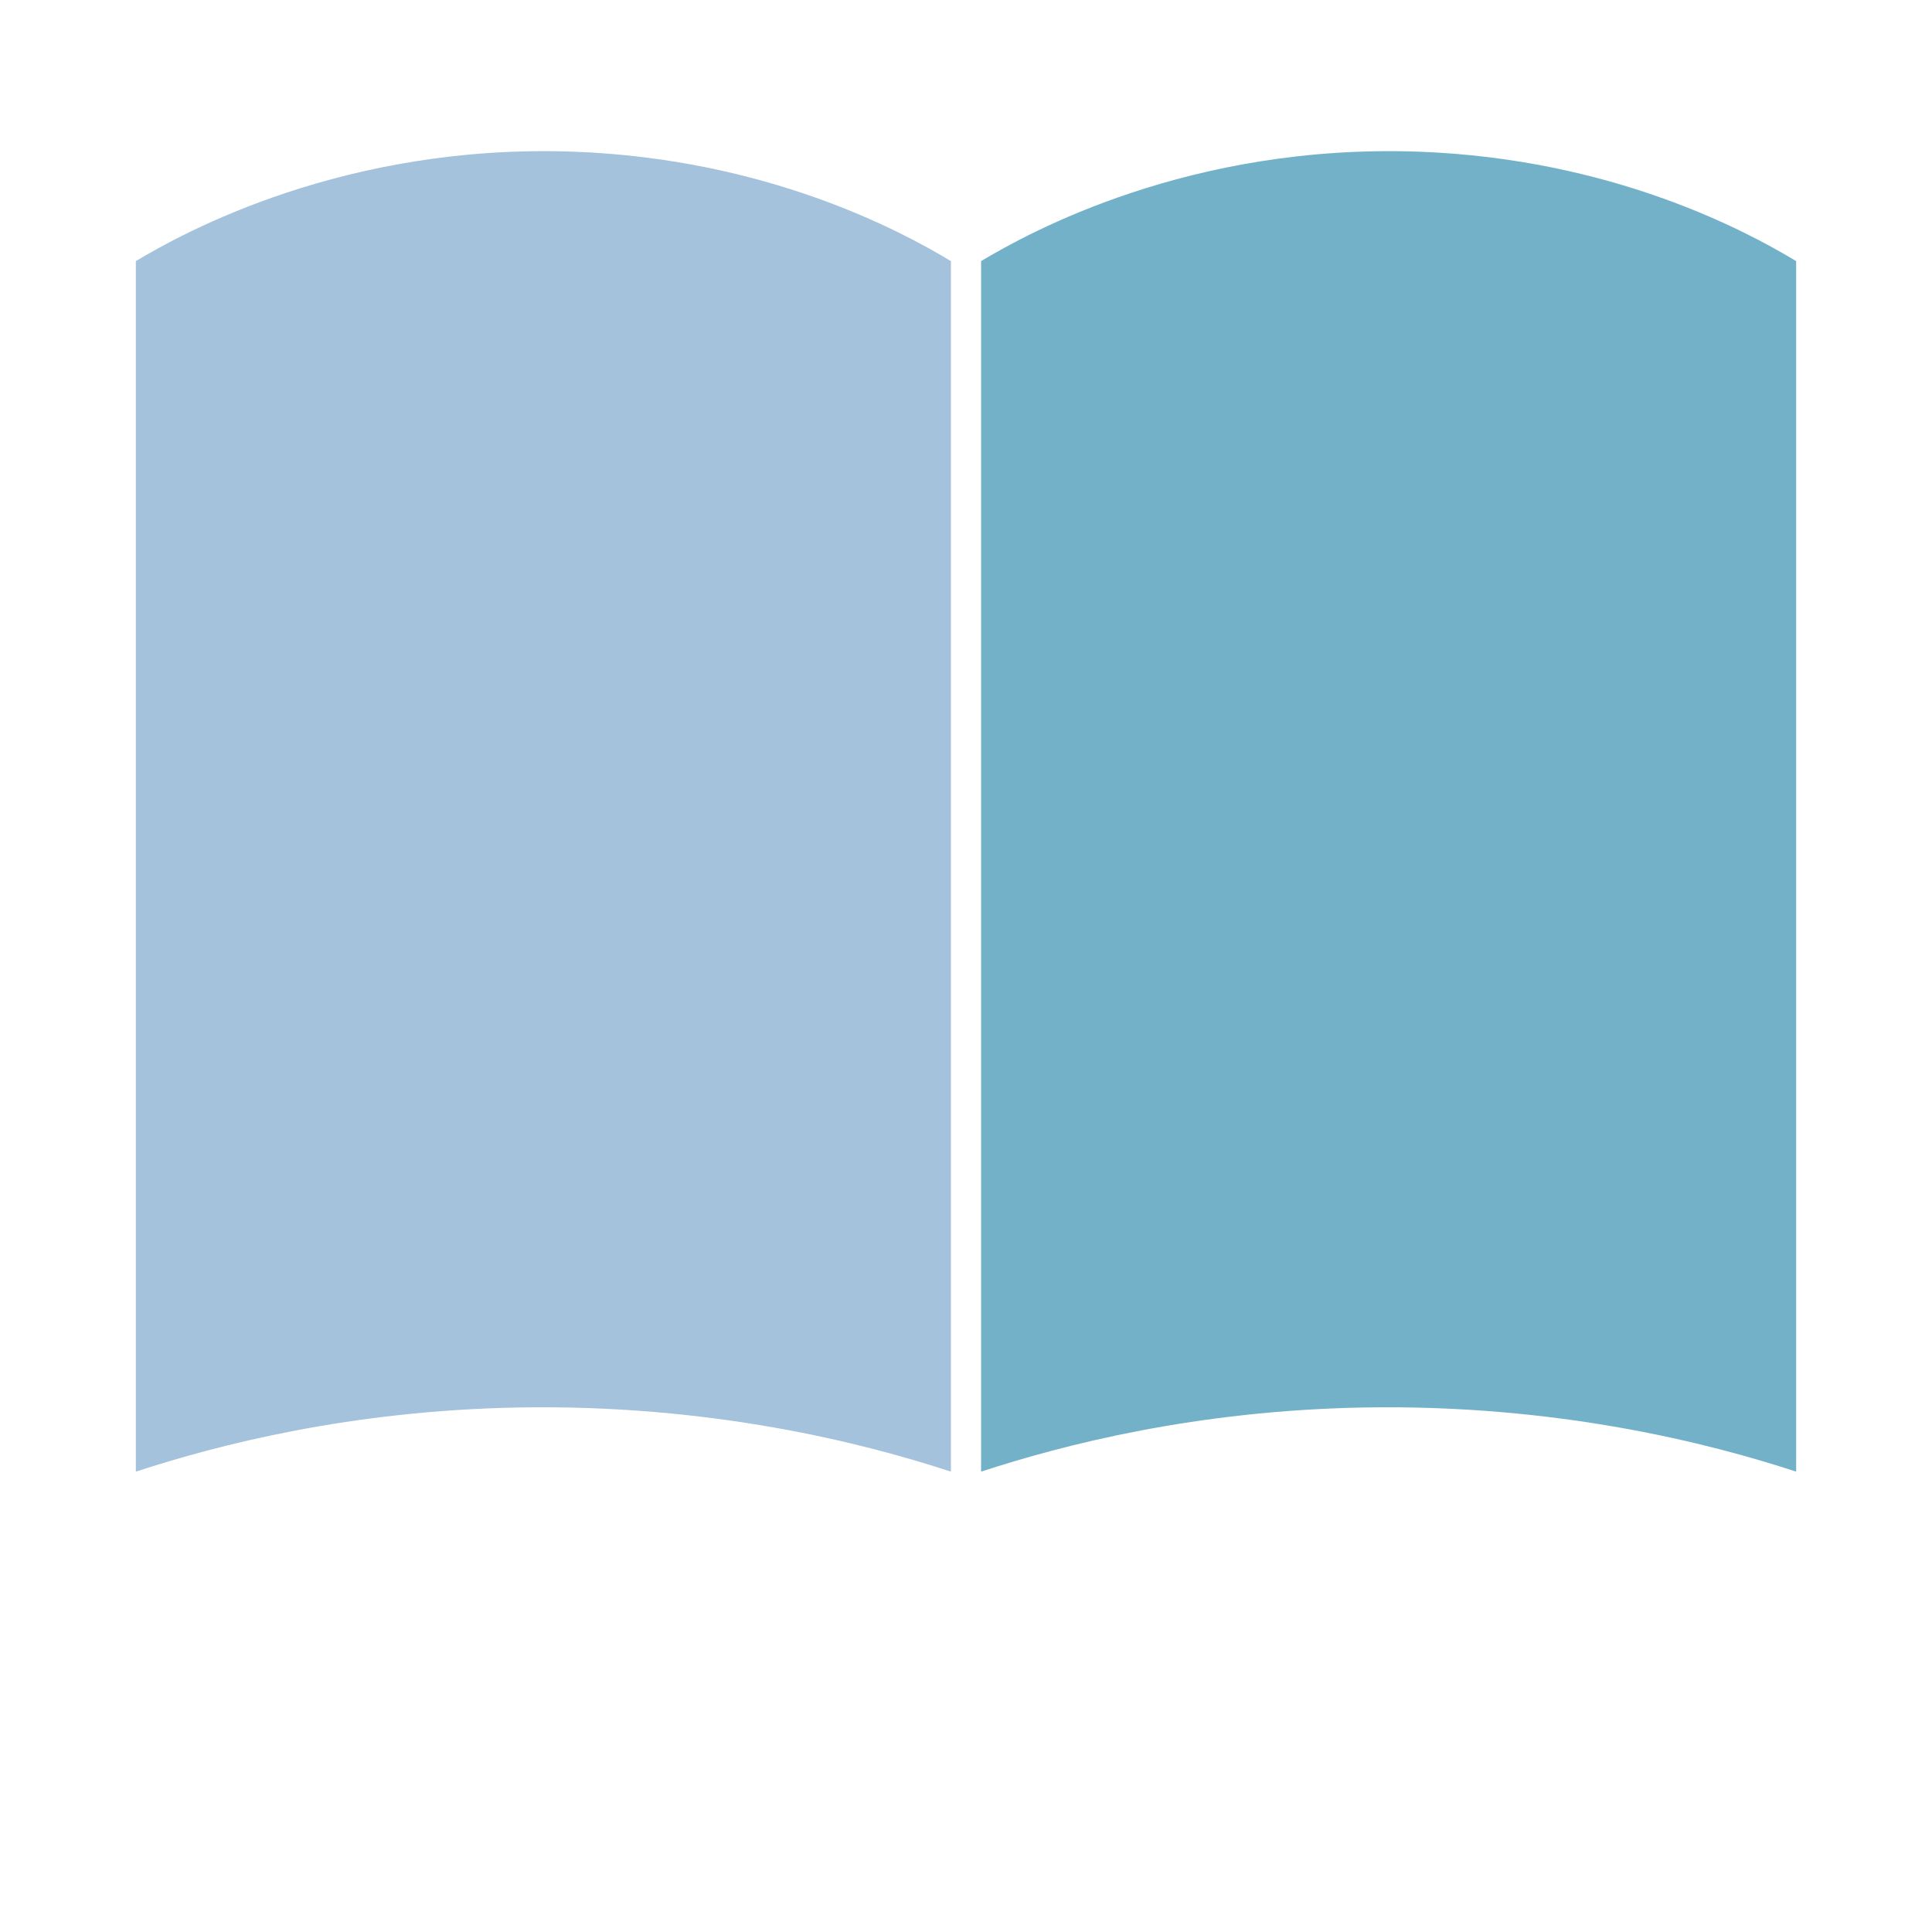
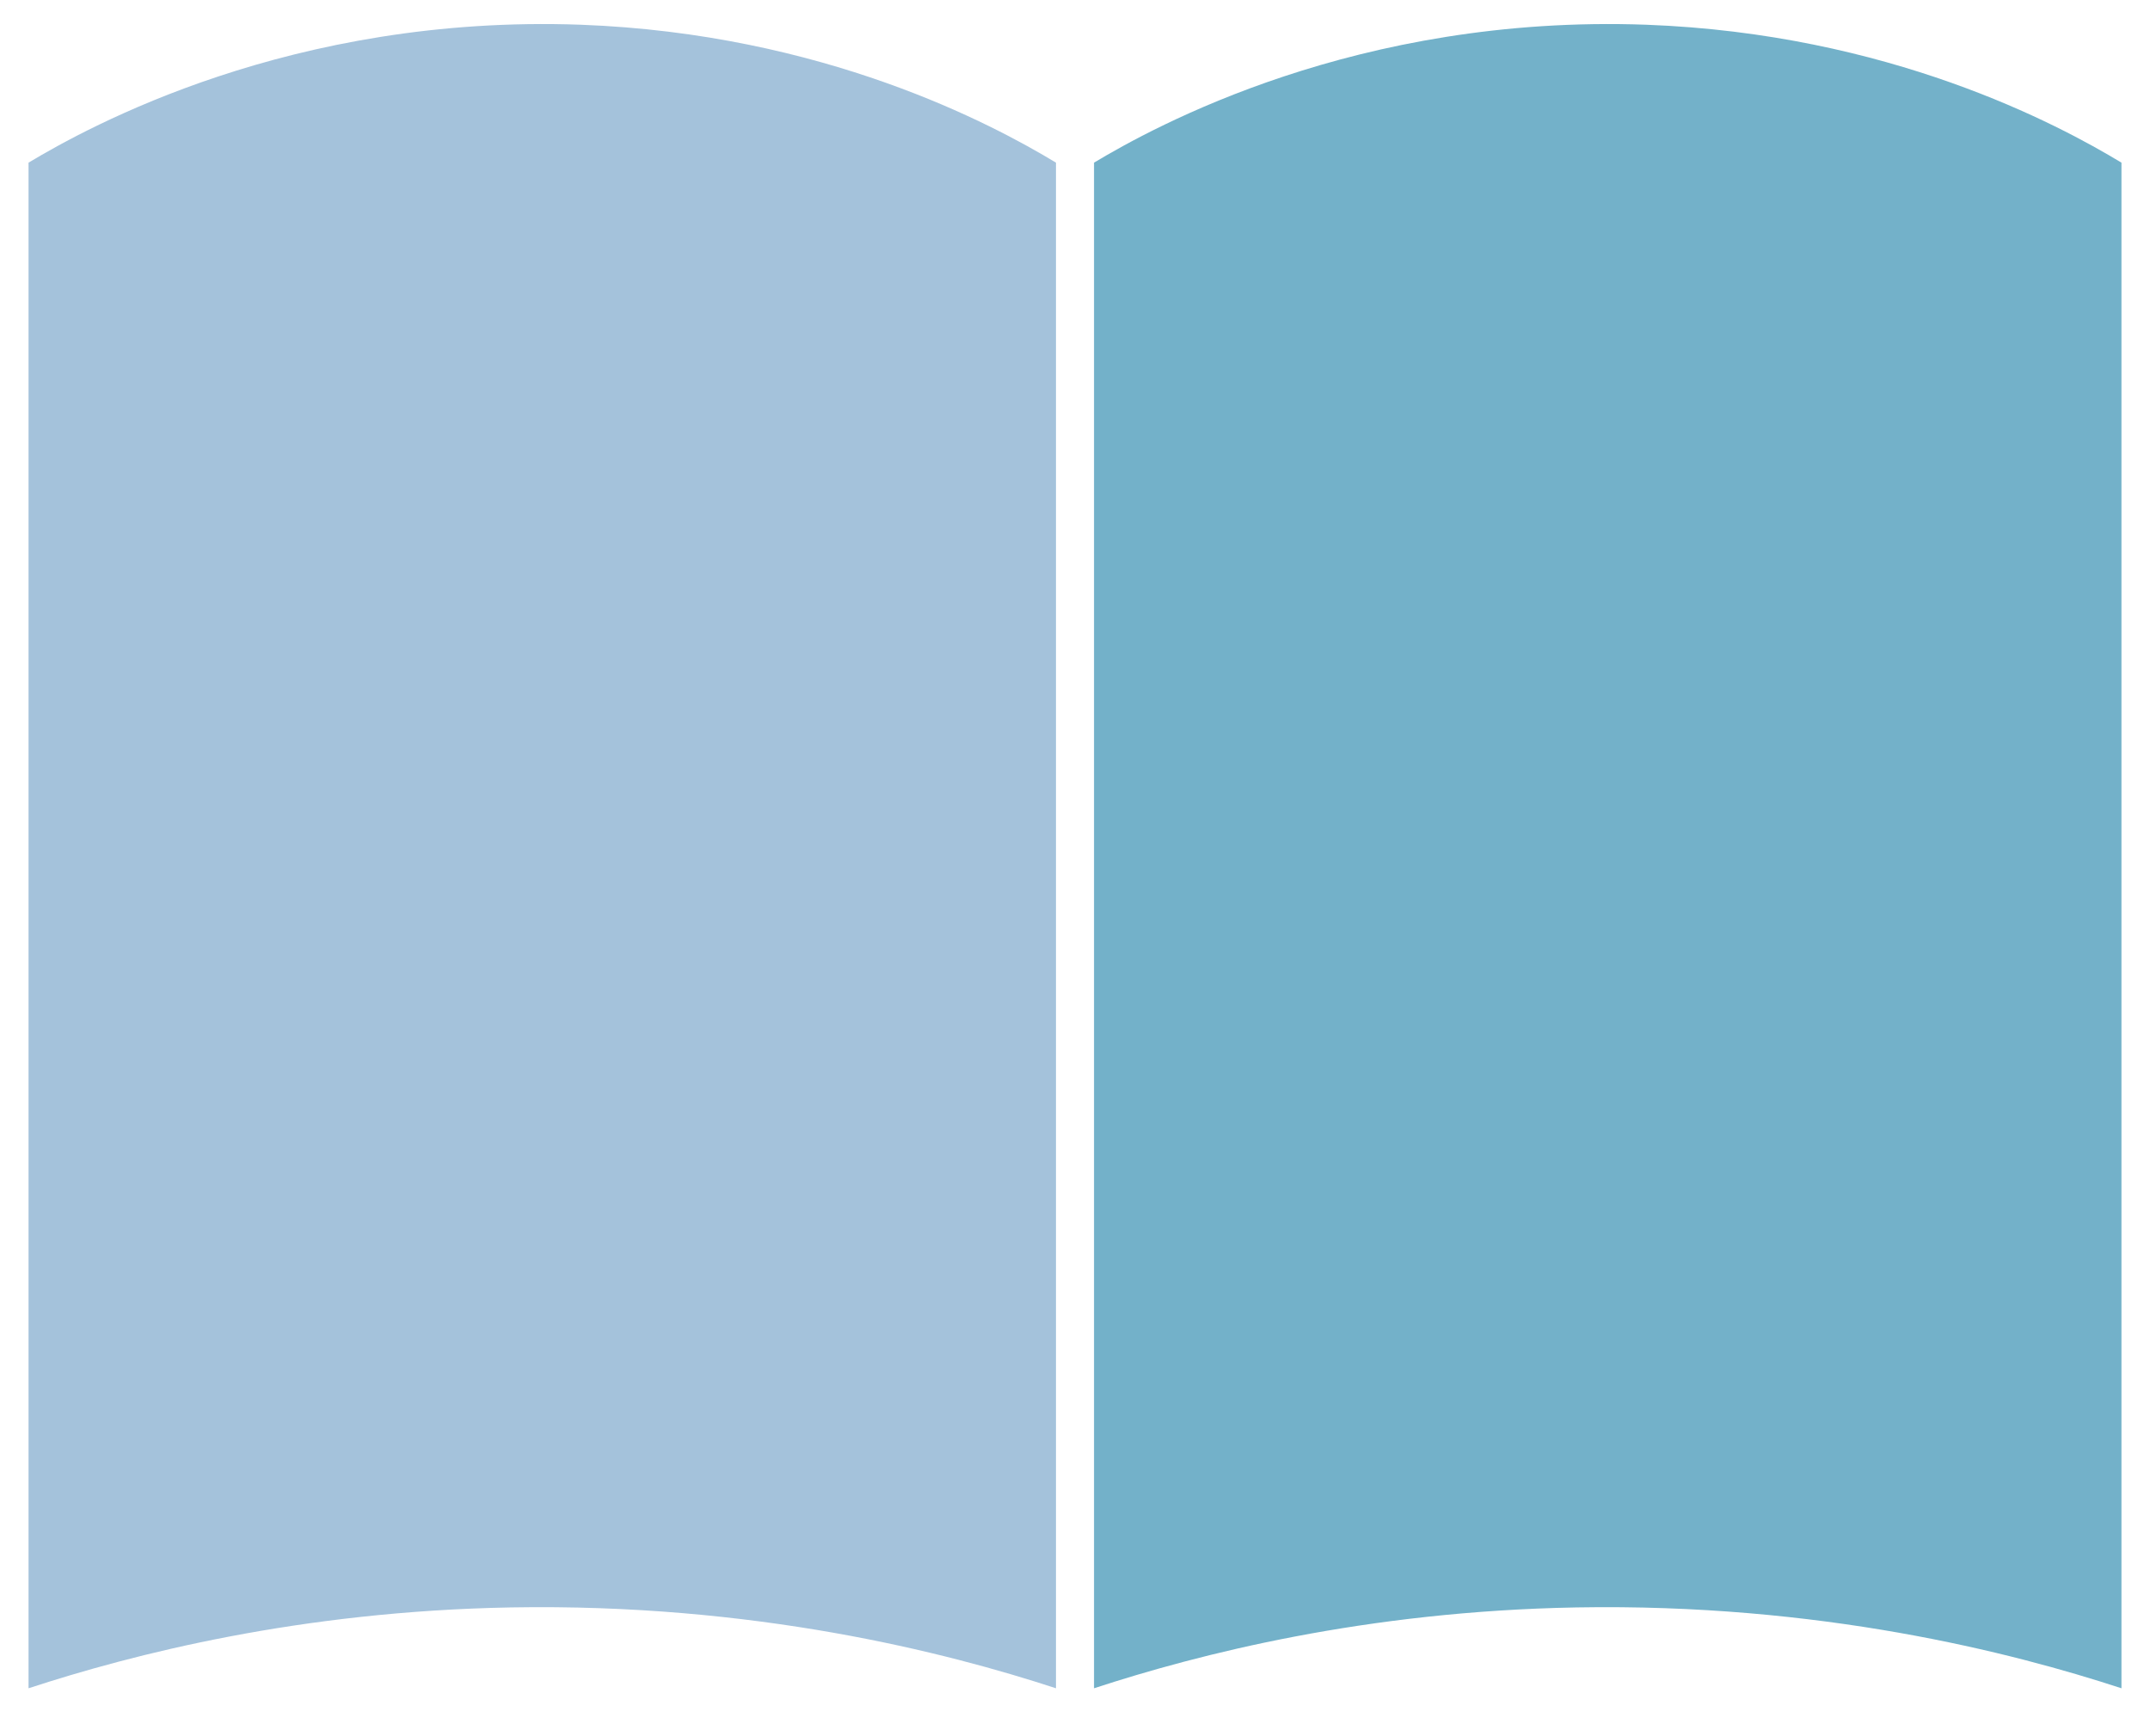
- <svg xmlns="http://www.w3.org/2000/svg" version="1.1" id="图层_1" x="0px" y="0px" viewBox="0 0 512 512" style="enable-background:new 0 0 512 512;" xml:space="preserve">
+ <svg xmlns="http://www.w3.org/2000/svg" version="1.1" id="图层_1" x="0px" y="0px" viewBox="30 35 452 365" style="enable-background:new 0 0 512 512;" xml:space="preserve">
  <style type="text/css">
	.st0{fill:#A4C2DB;}
	.st1{fill:#73B1C9;}
	.st2{fill:none;}
</style>
  <path class="st0" d="M36,69.2c12.5-7.5,55.3-31.2,116.1-29c51,1.9,86.5,20.9,99.9,29c0,107,0,213.9,0,320.8  c-23.2-7.6-63.5-17.9-114.6-17C93.1,373.8,58,382.8,36,390C36,283.1,36,176.1,36,69.2z" />
  <path class="st1" d="M260,69.2c12.5-7.5,55.3-31.2,116.1-29c51,1.9,86.5,20.9,99.9,29c0,106.9,0,213.9,0,320.8  c-23.2-7.6-63.5-17.9-114.6-17c-44.3,0.8-79.4,9.8-101.4,17C260,283.1,260,176.1,260,69.2z" />
  <rect y="418.3" class="st2" width="512" height="80.2" />
</svg>
